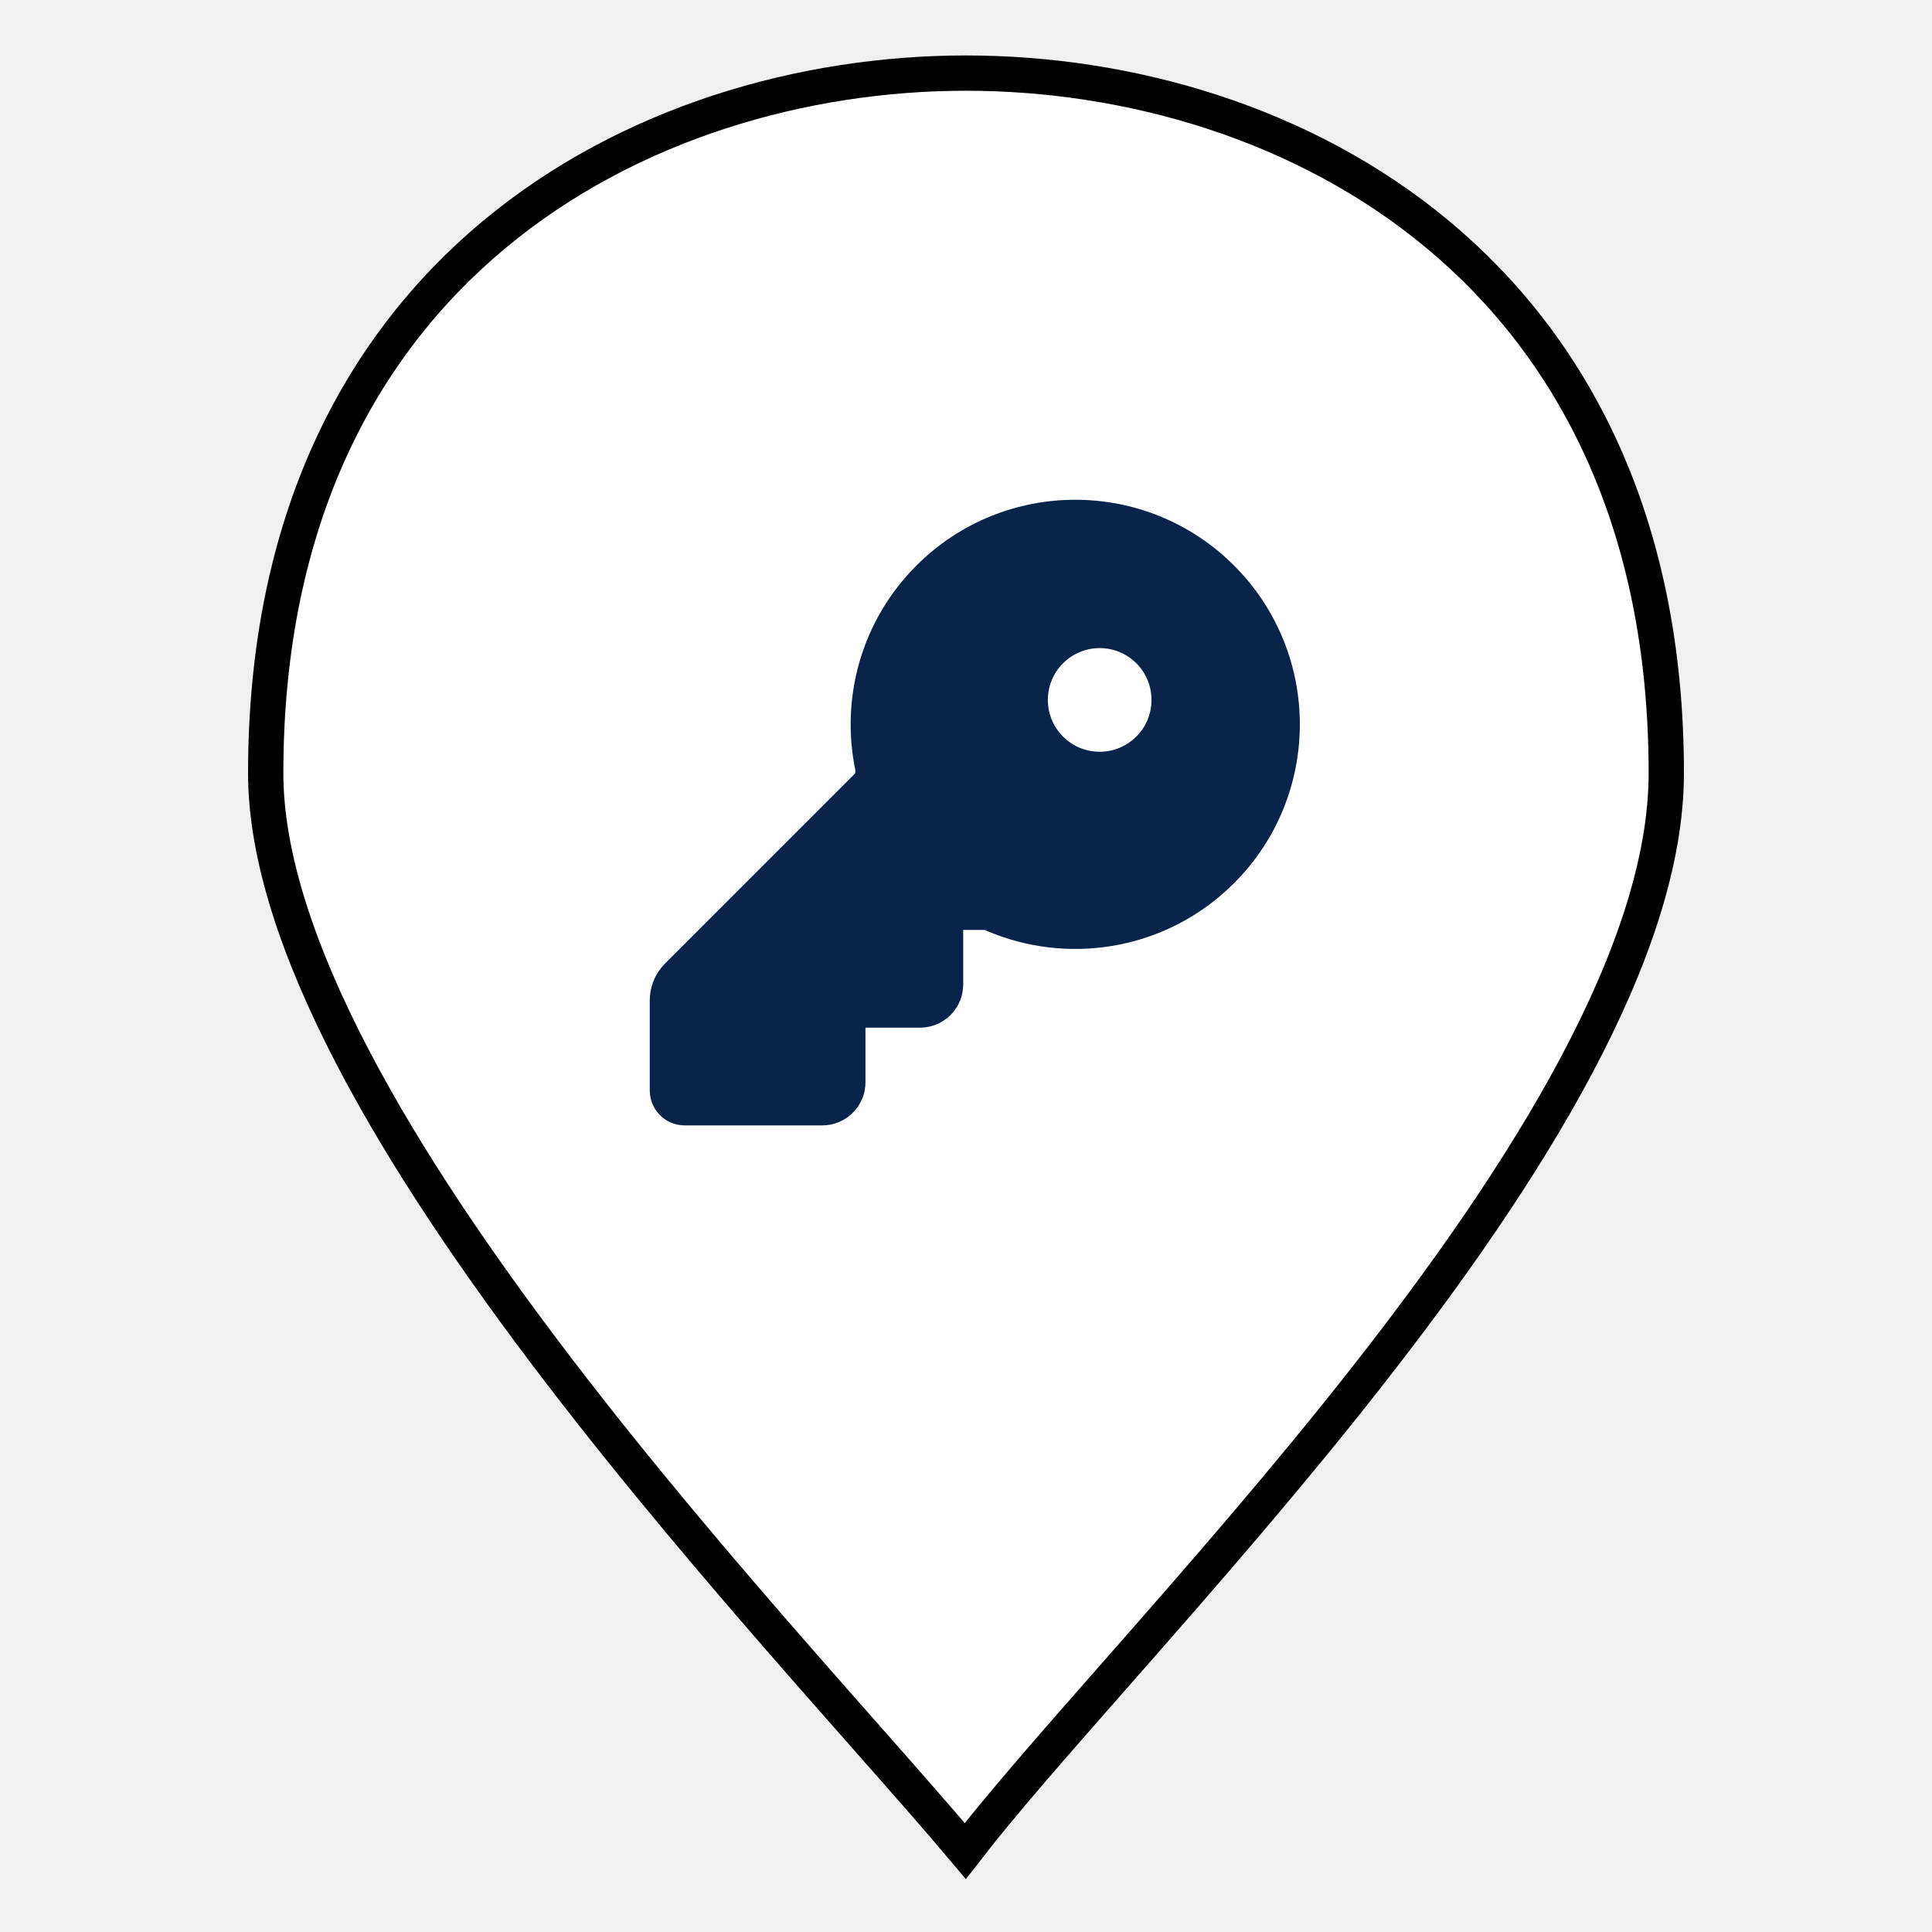
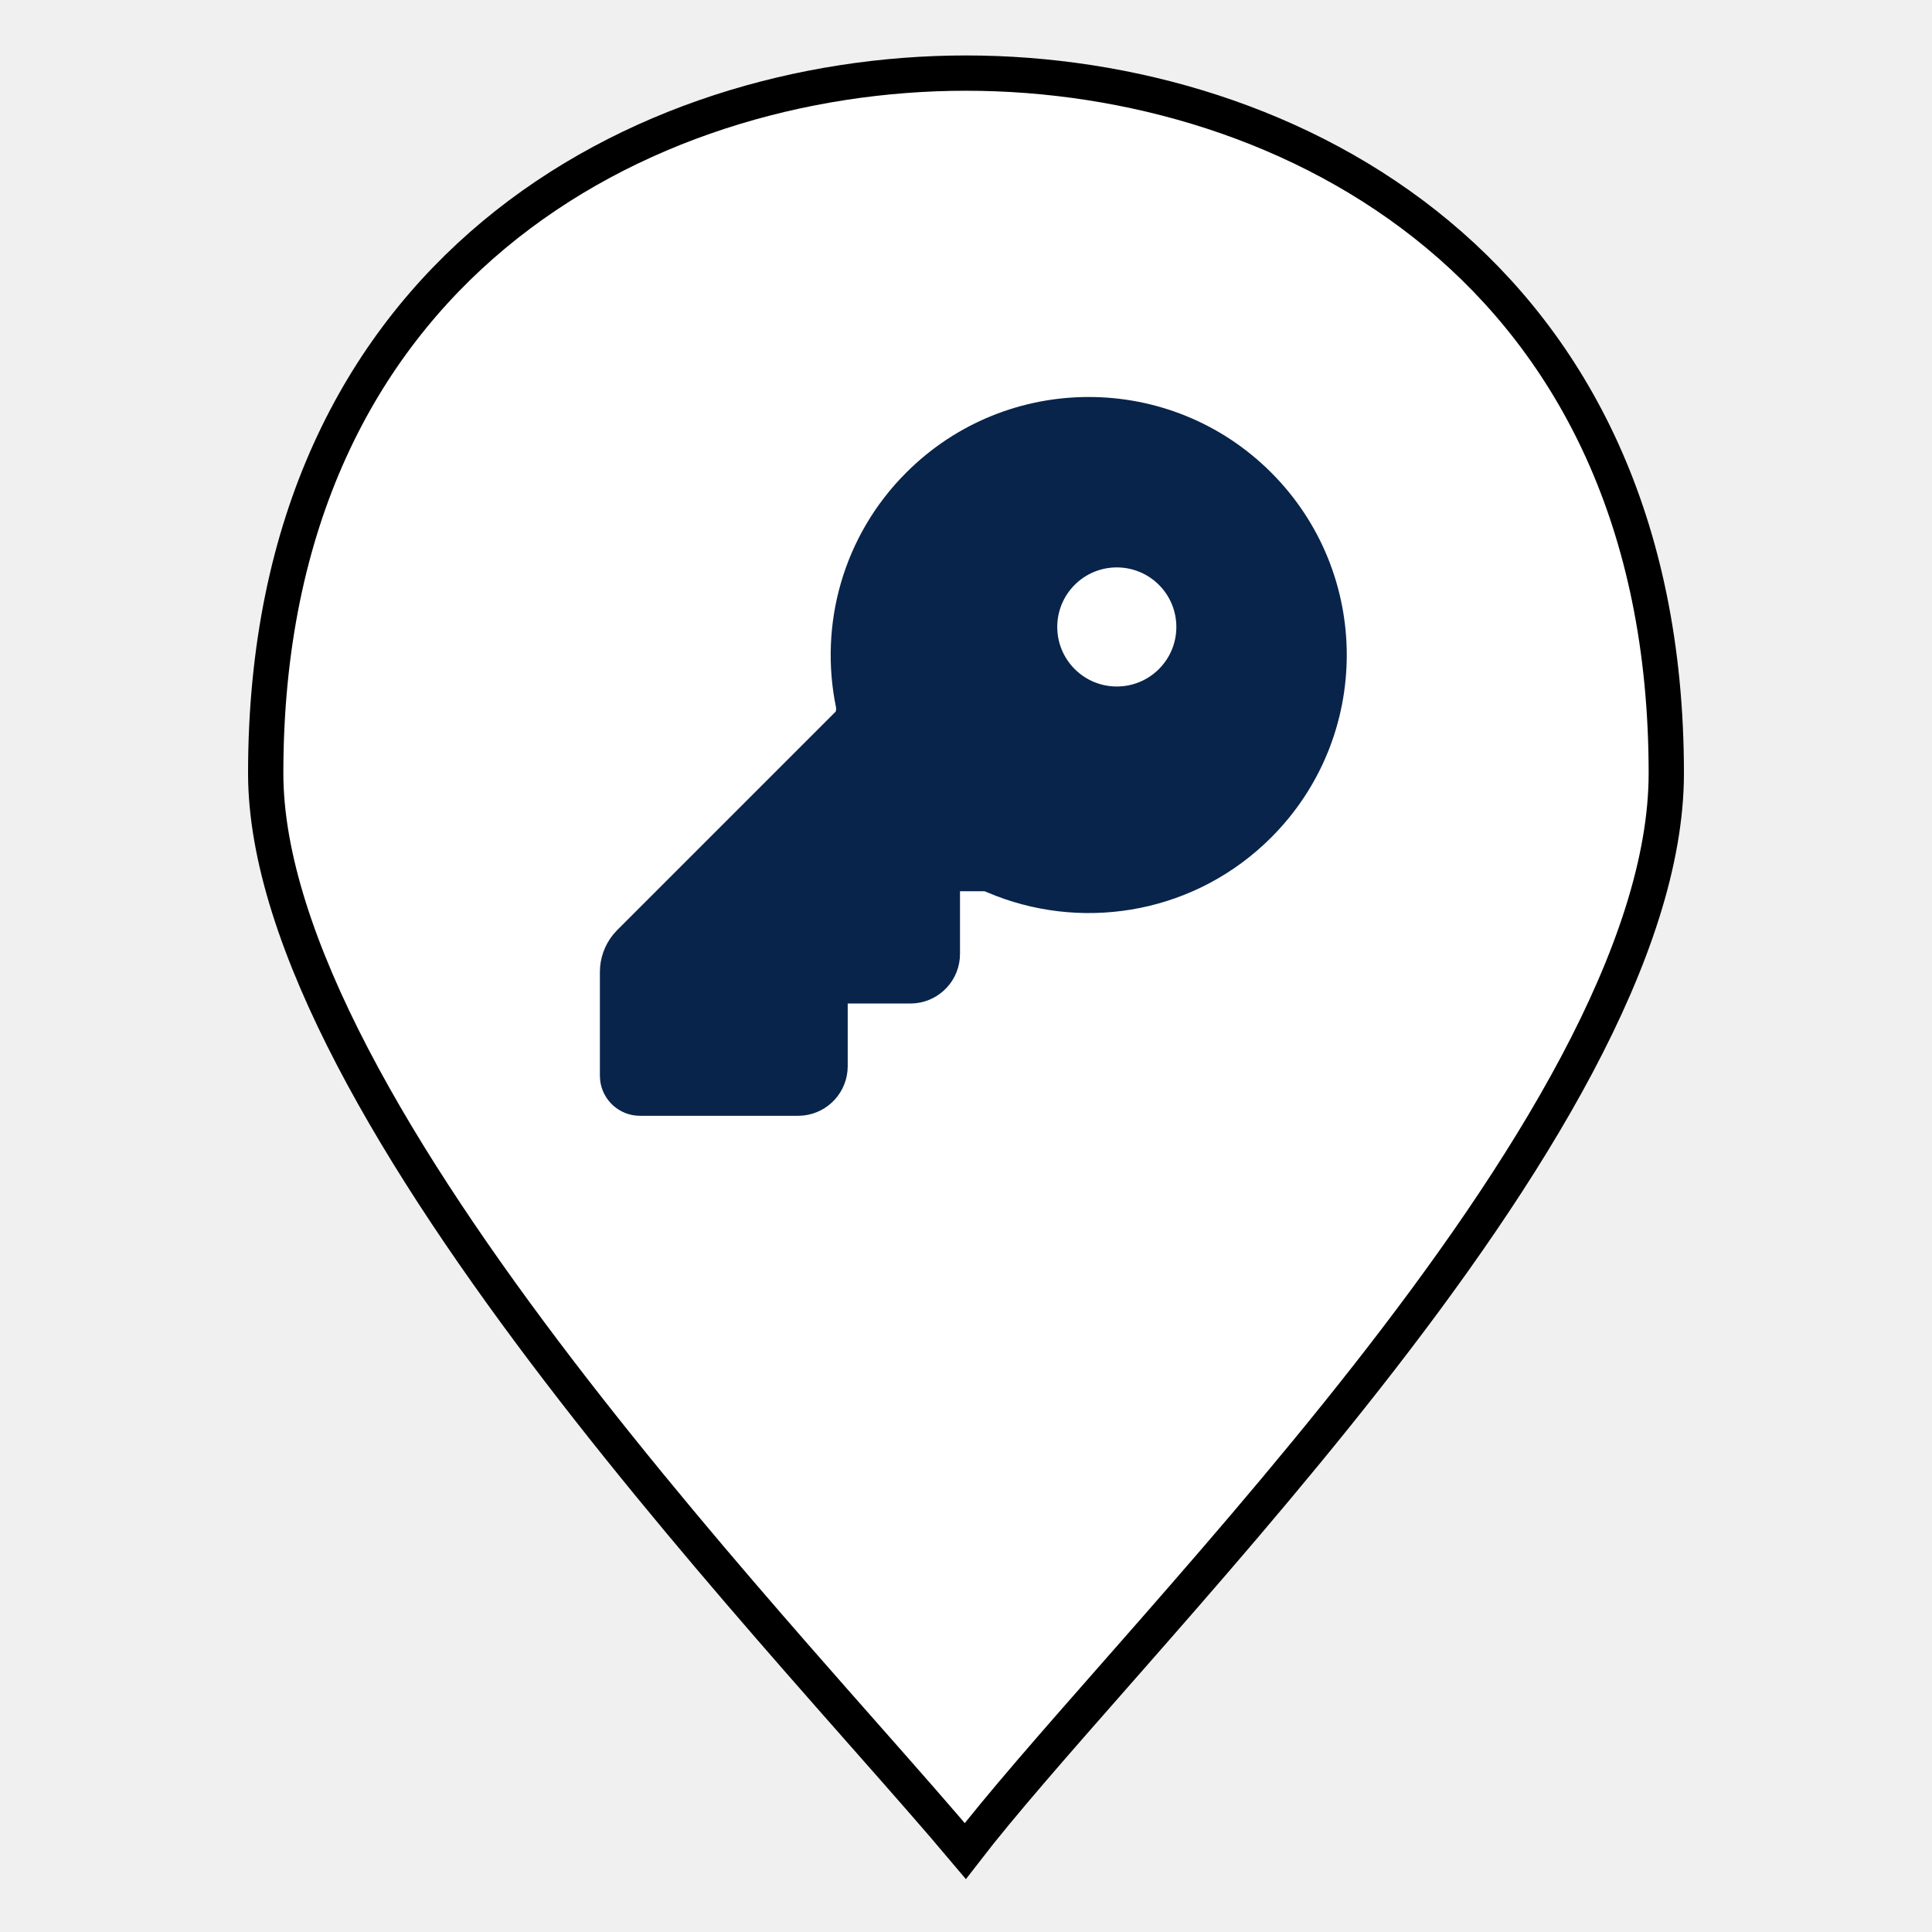
<svg xmlns="http://www.w3.org/2000/svg" width="219" height="219" viewBox="0 0 219 219" fill="none">
  <path d="M30.119 87.649C30.119 58.997 40.84 39.234 56.005 26.598C71.23 13.914 91.094 8.286 109.5 8.286C127.906 8.286 147.771 13.914 162.995 26.598C178.161 39.234 188.881 58.997 188.881 87.649C188.881 97.604 185.008 108.88 178.746 120.68C172.499 132.45 163.972 144.564 154.877 156.153C145.786 167.737 136.169 178.745 127.756 188.318C127.255 188.888 126.759 189.453 126.266 190.013C119.447 197.769 113.474 204.563 109.421 209.82C106.38 206.203 102.492 201.797 98.094 196.813C95.656 194.051 93.061 191.11 90.367 188.028C81.867 178.305 72.315 167.101 63.356 155.39C54.392 143.672 46.055 131.49 39.968 119.812C33.861 108.099 30.119 97.082 30.119 87.649Z" fill="white" stroke="black" stroke-width="4" />
-   <g clip-path="url(#clip0_209_3155)">
-     <path d="M103.881 64.107C113.823 54.165 129.943 54.165 139.885 64.107C149.827 74.049 149.827 90.169 139.885 100.111C132.532 107.463 121.808 109.373 112.704 105.861L111.65 105.431L111.573 105.412H109.183V111.594C109.183 114.129 107.256 116.214 104.787 116.464L104.287 116.49H98.105V122.672C98.105 125.207 96.178 127.292 93.709 127.543L93.209 127.568H77.61C75.571 127.568 73.892 126.025 73.677 124.044L73.654 123.613V113.385C73.654 112.021 74.128 110.707 74.985 109.661L75.375 109.23L96.919 87.686L96.955 87.54C96.965 87.459 96.967 87.35 96.941 87.223C95.29 79.139 97.599 70.39 103.881 64.107ZM120.498 75.185C118.204 77.48 118.204 81.199 120.498 83.494C122.793 85.788 126.513 85.788 128.807 83.494C131.101 81.199 131.101 77.48 128.807 75.185C126.513 72.891 122.793 72.891 120.498 75.185Z" fill="#09244B" />
-   </g>
-   <defs>
-     <clipPath id="clip0_209_3155">
-       <rect width="94" height="94" fill="white" transform="translate(63 47)" />
-     </clipPath>
-   </defs>
+   <path d="M102.729 53.567C114.152 42.144 132.672 42.144 144.095 53.567C155.517 64.99 155.517 83.51 144.095 94.933C135.647 103.381 123.325 105.575 112.866 101.539L111.655 101.046L111.566 101.024H108.82V108.127C108.82 111.039 106.606 113.435 103.77 113.723L103.195 113.752H96.092V120.855C96.092 123.767 93.879 126.163 91.042 126.451L90.467 126.48H72.545C70.203 126.48 68.273 124.707 68.027 122.43L68 121.935V110.184C68 108.617 68.544 107.107 69.529 105.906L69.977 105.411L94.73 80.658L94.771 80.49C94.783 80.397 94.785 80.272 94.755 80.126C92.858 70.838 95.51 60.785 102.729 53.567ZM121.821 66.295C119.185 68.931 119.185 73.205 121.821 75.841C124.457 78.477 128.731 78.477 131.367 75.841C134.003 73.205 134.003 68.931 131.367 66.295C128.731 63.659 124.457 63.659 121.821 66.295Z" fill="#09244B" />
</svg>
